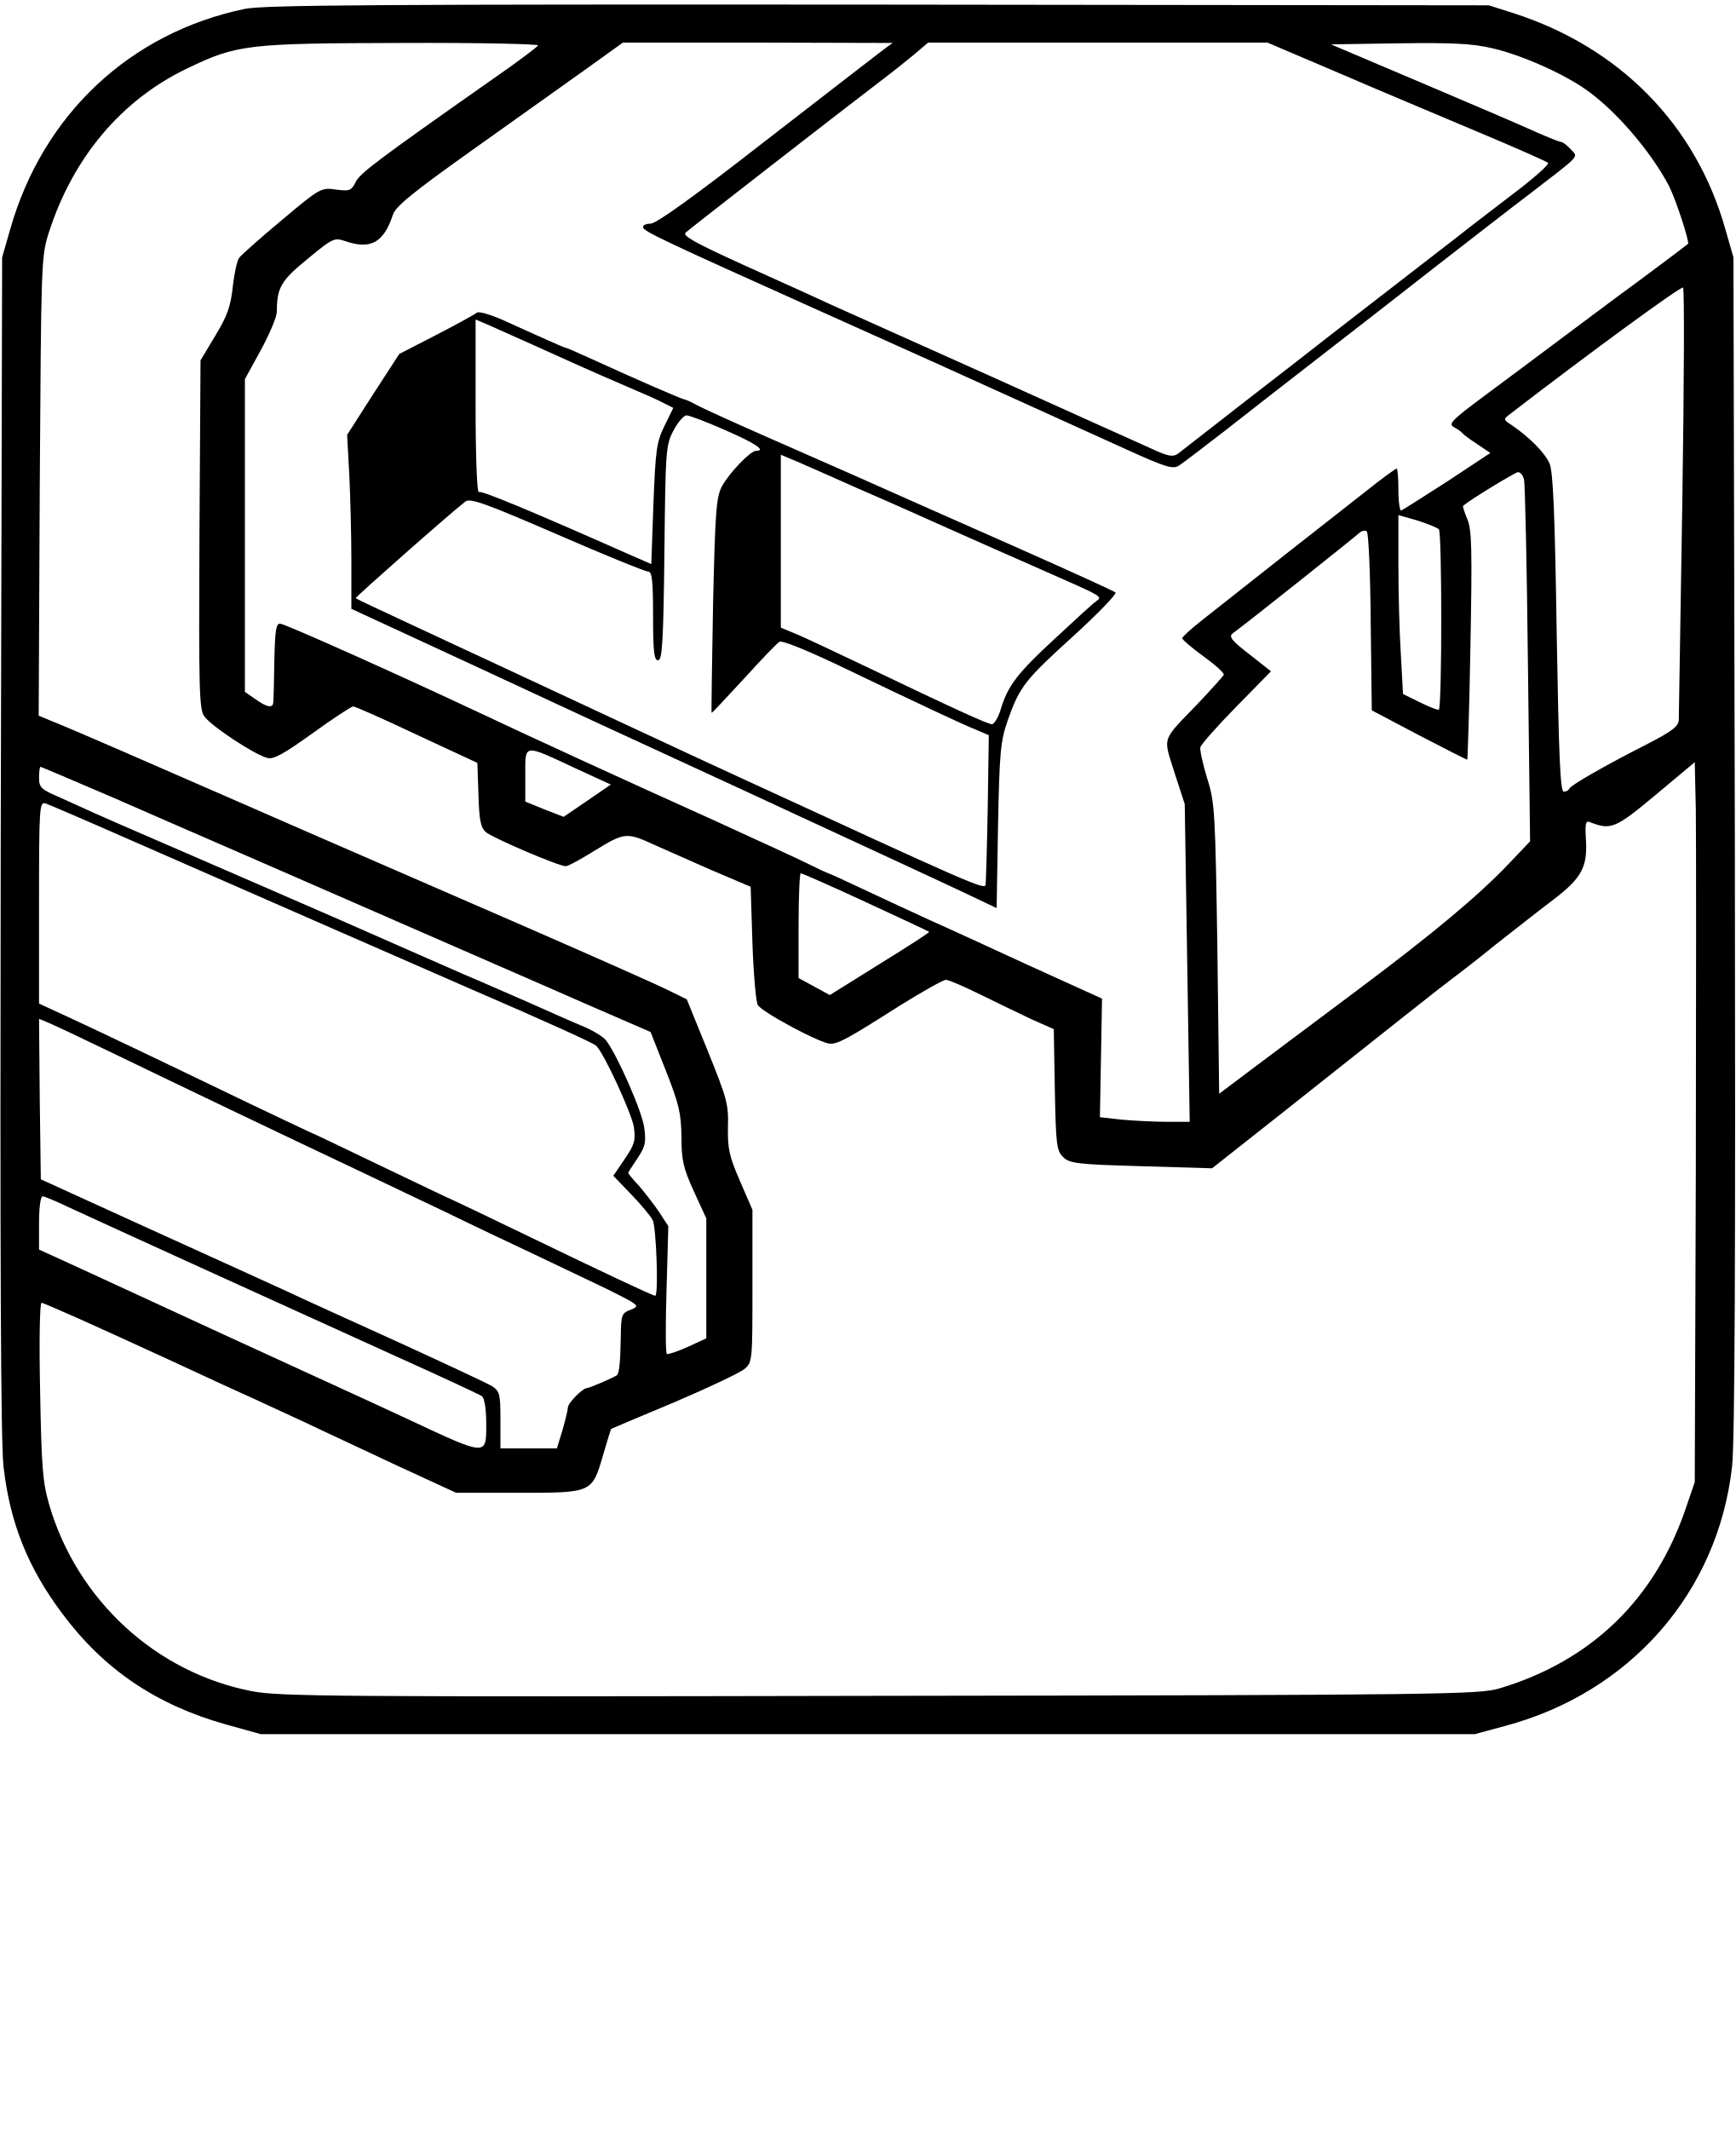
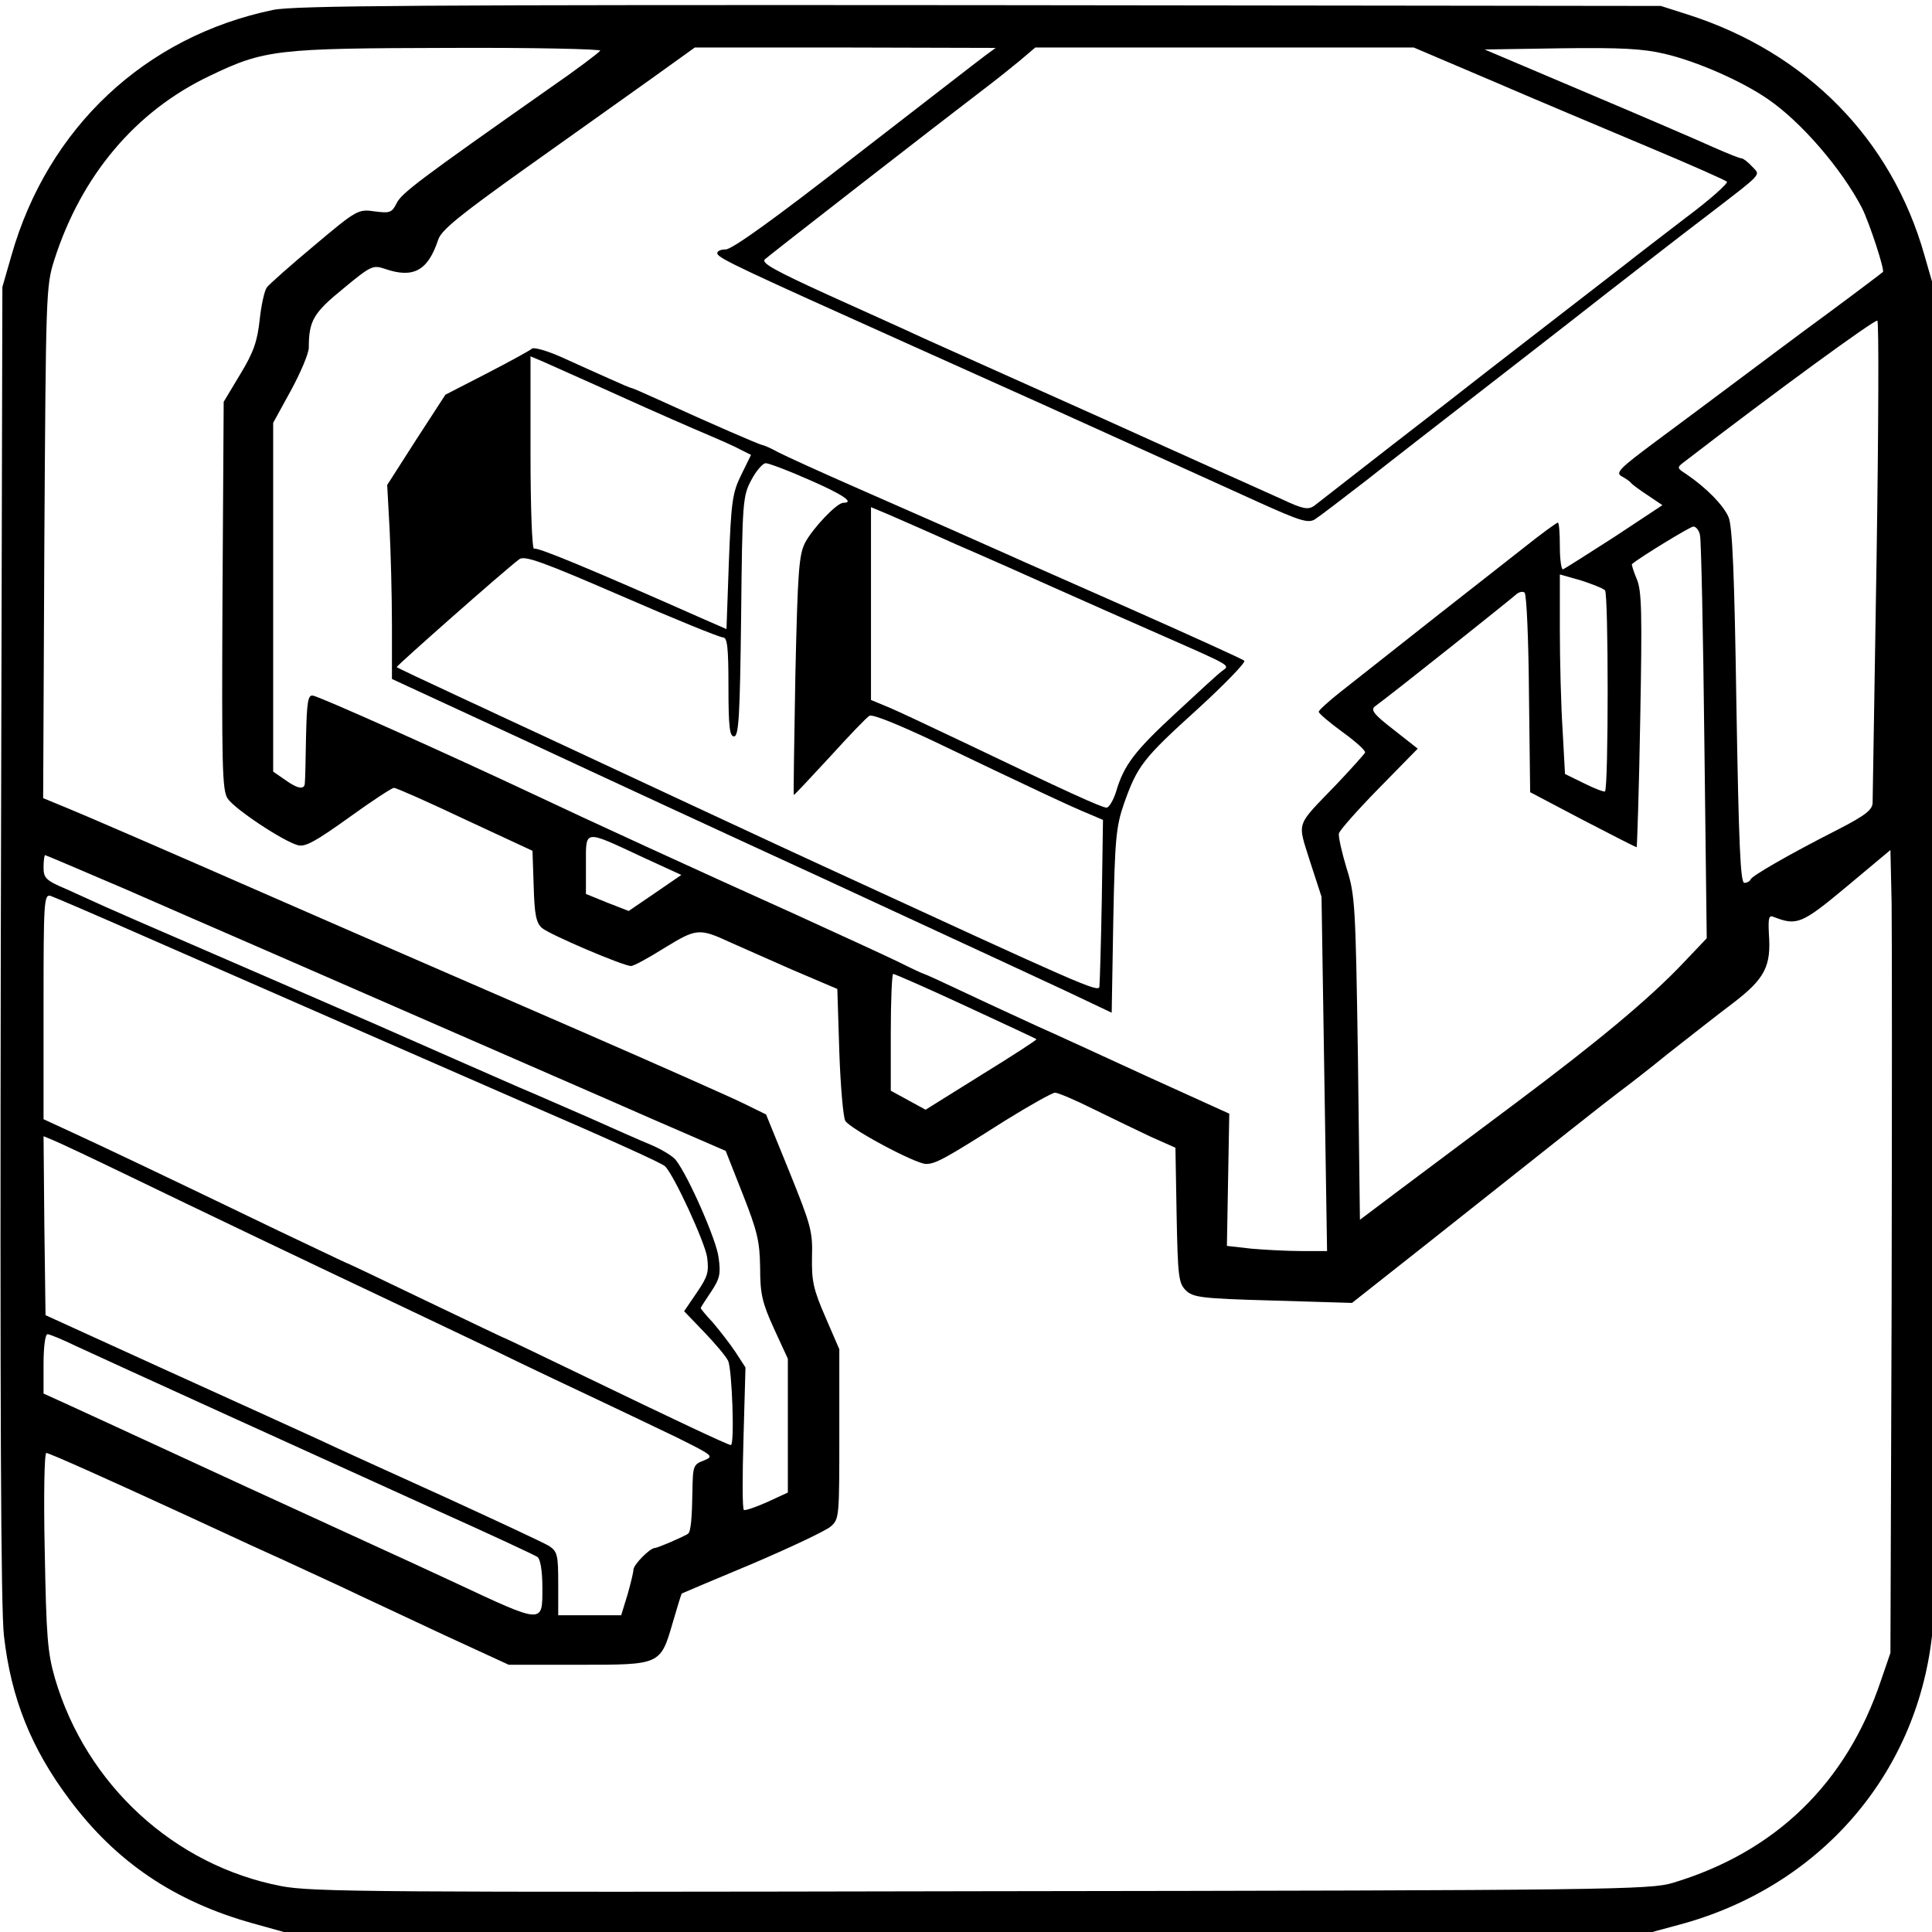
- <svg xmlns="http://www.w3.org/2000/svg" version="1" width="652" height="800" viewBox="0 0 489 600">
+ <svg xmlns="http://www.w3.org/2000/svg" version="1" viewBox="0 0 488 488">
  <path d="M69 2.5c-32.3 6.7-56.9 29.7-66.1 62l-2.3 8L.2 238C0 354.5.2 406.4 1 413.2c1.8 15.8 6.9 28.5 16.6 41.4 11.7 15.7 26.5 25.7 46.2 31.2l9.7 2.7h342l8.5-2.3c35.3-9.4 60-37.6 64-73 .8-6.8 1-58.7.8-175.2l-.4-165.5-2.3-8c-8.3-29.4-29.8-51.2-59.7-60.8l-6.9-2.2-172-.2C106.9 1.2 74.3 1.4 69 2.5zm82.6 10.3c-.3.5-6 4.8-12.8 9.5-32.6 22.9-37.4 26.5-38.6 29-1.2 2.4-1.7 2.6-5.5 2.1-4.2-.6-4.5-.5-15.3 8.6-6 5-11.4 9.8-12 10.6-.6.8-1.4 4.4-1.8 8.1-.6 5.5-1.5 8.2-4.9 13.8l-4.2 7-.3 48.9c-.2 43.1-.1 49.2 1.3 51.3 1.8 2.7 14.2 10.9 17.8 11.8 1.8.5 4.6-1.1 12.7-6.9 5.8-4.2 11-7.6 11.5-7.6.6 0 8.7 3.6 18 8l17 7.9.3 8.9c.2 7.1.6 9.3 2.1 10.6 1.8 1.6 20.5 9.6 22.5 9.6.7 0 4.5-2.1 8.5-4.6 8-4.9 8.7-5 16.5-1.4 2.2 1 9.3 4.1 15.6 6.9l11.5 4.9.5 15.9c.3 8.7 1 16.5 1.5 17.4 1.3 2.1 17.8 10.9 20.4 10.9 2.4 0 4.8-1.3 19.9-10.9 6.3-3.9 12-7.1 12.7-7.1.7 0 5 1.8 9.6 4.1 4.5 2.2 11.1 5.4 14.5 7l6.3 2.8.3 17c.3 15.5.5 17.2 2.3 19 1.8 1.8 3.8 2.1 22 2.6l20 .6 18.5-14.6c33.8-26.8 45.4-36 49-38.7 1.9-1.4 7.6-5.8 12.5-9.8 5-3.9 12.2-9.6 16.2-12.6 8.1-6.2 9.7-9.3 9.1-17.5-.2-4.1 0-4.8 1.2-4.3 5.9 2.3 7.1 1.8 18.5-7.7l11-9.2.3 13.4c.1 7.4.1 53 0 101.4l-.3 88-2.4 7c-8.7 25.9-26.6 43.3-52.6 51.1-5.7 1.7-15.4 1.9-174.5 2.1-153.2.3-169.3.2-177-1.3-27-5.2-49.2-25.6-57.1-52.4-1.9-6.6-2.2-10.5-2.6-32.3-.3-13.7-.1-24.7.4-24.7.7 0 14.6 6.2 36.3 16.2 13.8 6.4 18.8 8.7 23.5 10.8 2.8 1.3 9.3 4.3 14.5 6.7 5.2 2.5 16.9 7.9 26 12.2l16.5 7.6h17.7c20.8 0 20.6.1 23.8-10.9 1.1-3.8 2.1-7 2.2-7.1.2-.1 8.2-3.5 17.8-7.5 9.6-4.1 18.5-8.3 19.8-9.4 2.2-1.9 2.2-2.4 2.2-23.4v-21.4l-3.5-8.1c-3.1-7.1-3.5-9.2-3.4-15.2.2-6.5-.3-8.1-5.7-21.5l-5.9-14.5-5.5-2.7c-3-1.5-21.5-9.7-41-18.2s-55.3-24-79.5-34.6c-24.2-10.6-46.8-20.4-50.3-21.8l-6.3-2.6.3-64.5c.4-62.8.4-64.8 2.5-71.4 6.8-21.3 20.5-37.6 39.2-46.5 13.9-6.7 17-7 60.4-7.1 21.4-.1 38.6.3 38.3.7zm97.3 1.2c-1.5 1.1-16.3 12.6-33 25.5-20.4 15.9-31 23.5-32.6 23.5-1.4 0-2.3.5-2.1 1.1.4 1.2 6.4 4 47.8 22.6 12.9 5.8 28.5 12.8 34.5 15.5 30.7 13.9 43.1 19.5 54.3 24.6 10.6 4.8 12.6 5.4 14.3 4.4 1.1-.7 7-5.2 13.2-10 6.2-4.9 18.2-14.2 26.7-20.8 8.5-6.6 23.6-18.3 33.4-26 9.8-7.6 21.1-16.4 25.1-19.4 15.2-11.7 14.2-10.6 12.1-12.9-1.1-1.2-2.3-2.1-2.7-2.1-.5 0-3.7-1.3-7.1-2.8-3.5-1.6-17.9-7.8-32.1-13.8L375 12.5l19.2-.3c15.3-.2 20.8.1 26.3 1.4 8.1 1.9 19.3 6.8 26 11.4 8.5 5.8 18.7 17.7 23.8 27.5 1.9 3.8 5.8 15.7 5.3 16.2-.2.2-6.4 4.9-13.7 10.3-7.4 5.4-17.9 13.3-23.4 17.4-5.5 4.1-14.7 11-20.4 15.2-9 6.7-10.1 7.8-8.5 8.7 1.1.6 2.1 1.3 2.4 1.7.3.4 2.2 1.8 4.2 3.1l3.7 2.5-12.1 8c-6.7 4.3-12.5 8-13 8.2-.4.2-.8-2.4-.8-5.7 0-3.4-.2-6.1-.5-6.1s-4.3 2.9-8.8 6.5c-4.5 3.5-14.1 11.1-21.3 16.7-13.4 10.6-16 12.6-25.1 19.8-2.9 2.3-5.3 4.5-5.2 4.8 0 .4 2.7 2.7 6 5.1 3.3 2.4 5.9 4.7 5.7 5.2-.2.4-3.5 4.1-7.3 8.1-10.4 10.8-9.8 9.1-6.6 19.4l2.9 8.9.7 44.7.7 44.8h-6.5c-3.5 0-9.2-.3-12.6-.6l-6.2-.7.3-16.7.3-16.7L290 272c-11.3-5.2-23.9-11-28-12.8-4.1-1.9-12.2-5.6-17.9-8.3-5.7-2.7-10.5-4.9-10.7-4.9-.2 0-3.2-1.4-6.6-3.1-3.5-1.7-15.1-7-25.8-11.9-23.8-10.7-53-24.1-66.5-30.5-20.4-9.6-54-24.7-55.5-24.8-1.2-.2-1.5 1.6-1.7 10.3-.1 5.8-.2 11.1-.3 11.7 0 1.9-1.8 1.6-5.1-.8l-2.9-2v-88.1l4.5-8.2C76 94 78 89.2 78 87.8c0-6.8 1.2-8.8 8.7-14.9 7-5.8 7.5-6 10.5-5 7.2 2.5 10.9.5 13.5-7.4.8-2.4 5.5-6.2 21.9-17.9 11.5-8.2 25.9-18.4 31.9-22.7l11-7.9h38l38 .1-2.6 1.9zm128.4 6.6c11.1 4.8 28.8 12.2 39.2 16.6 10.5 4.4 19.3 8.3 19.7 8.7.4.3-4.2 4.5-10.4 9.1-6.1 4.7-12.8 9.8-14.9 11.5-4.5 3.5-23.8 18.4-34.9 27-4.2 3.3-15.5 12.1-25.1 19.5l-19 14.8c-1.5 1-2.8.8-8.1-1.7-3.5-1.6-23.9-10.7-45.3-20.4-21.5-9.6-41.9-18.8-45.5-20.4-3.6-1.7-14.3-6.5-23.8-10.8-13.6-6.2-17-8.1-16-9 1.2-1.1 43.9-34.3 55.2-42.9 2.8-2.1 6.9-5.4 9.1-7.2l4-3.4h95.6l20.2 8.6zM474 141c-.5 32.7-1 60.5-1 61.7 0 1.8-1.7 3.2-8.7 6.8-12.6 6.4-21.7 11.7-22.1 12.6-.2.5-.9.9-1.6.9-1 0-1.4-9.8-2-44.6-.5-33.2-1-45.5-2-47.8-1.3-3-5.5-7.3-10.6-10.8-2.5-1.6-2.5-1.7-.5-3.2 22.6-17.4 48.2-36.1 48.7-35.6.4.3.3 27.3-.2 60zm-44.6-5.8c.3 1.3.8 24.7 1.1 52.1l.6 49.7-5.8 6.1c-8.6 9.1-21.6 19.9-42.3 35.4-10.2 7.6-23.2 17.4-29 21.7l-10.5 7.9-.5-40.8c-.6-38.7-.7-41.2-2.9-48.1-1.2-4-2.1-8-1.9-8.7.2-.8 4.7-5.9 10.1-11.4l9.8-10-6.1-4.8c-4.8-3.7-5.8-4.9-4.8-5.8 4.8-3.5 34.5-27.2 35.7-28.3.7-.7 1.8-.9 2.2-.5.5.5 1 12 1.1 25.7l.3 24.7 13.3 7c7.3 3.8 13.4 6.9 13.6 6.9.1 0 .6-14.5.9-32.2.5-26.9.4-32.7-.9-35.6-.8-1.9-1.3-3.6-1.2-3.7 2.1-1.8 14.6-9.4 15.5-9.5.7 0 1.5 1 1.7 2.2zm-24 13.9c.9.8.9 49.9 0 50.8-.2.2-2.6-.7-5.2-2l-4.9-2.4-.6-11c-.4-6.1-.7-17.4-.7-25.2v-14.2l5.3 1.5c2.8.9 5.6 2 6.1 2.5zm-243.1 67.4l9.8 4.5-6.7 4.6-6.6 4.5-5.4-2.1-5.4-2.2v-7.5c0-8.9-.7-8.8 14.3-1.8zm-130.6 8.1c10.9 4.8 23.2 10.1 27.3 11.9 4.1 1.8 25.3 11 47 20.5s48 20.9 58.4 25.5l18.9 8.2 4.3 10.9c3.7 9.4 4.3 11.9 4.4 18.6 0 6.6.5 8.8 3.5 15.4l3.5 7.6V377l-5.2 2.4c-2.9 1.3-5.6 2.2-5.9 2-.4-.2-.4-8.4-.1-18.2l.5-17.8-2.6-4c-1.4-2.1-4-5.4-5.6-7.3-1.7-1.8-3.1-3.5-3.1-3.7 0-.2 1.2-2 2.6-4.1 2.2-3.3 2.5-4.5 1.9-8.7-.5-4.3-7.6-20.5-10.8-24.6-.7-.9-3.4-2.6-6.2-3.8-2.7-1.1-9.7-4.2-15.5-6.8-5.8-2.5-13.9-6.1-18-7.8-4.1-1.8-20.1-8.8-35.5-15.6-15.4-6.7-36.3-15.8-46.5-20.2-10.2-4.4-20.3-8.8-22.5-9.8-2.2-1-6.6-3-9.7-4.4-5.2-2.2-5.8-2.8-5.8-5.5 0-1.7.2-3.1.4-3.1s9.3 3.9 20.3 8.6zm4.3 11.7c30.5 13.4 82.5 36.1 95.5 41.8 22.9 9.9 35.7 15.7 36.5 16.5 2.3 2.3 10 19.1 10.6 22.9.5 3.8.2 4.9-2.6 9l-3.2 4.7 5 5.2c2.7 2.8 5.5 6.1 6.1 7.3 1 1.9 1.7 21.3.7 21.3-.7 0-14.9-6.7-36-16.9-11.4-5.5-21-10.1-21.1-10.1-.2 0-9.1-4.3-20-9.5-10.8-5.2-19.8-9.5-20-9.5-.1 0-7.8-3.7-17.1-8.1-30.5-14.7-43.8-21-51.6-24.6l-7.8-3.6v-28.5c0-26.6.1-28.4 1.8-27.9.9.3 11.4 4.8 23.2 10zm207.9 17.8c9.7 4.5 17.7 8.2 17.9 8.4.2.1-6.1 4.2-13.9 9l-14.1 8.8-4.4-2.4-4.4-2.4v-14.7c0-8.2.3-14.8.6-14.8.4 0 8.6 3.6 18.3 8.1zM32.5 297c16.7 8.1 50.4 24.2 68 32.5 5 2.4 16.2 7.7 25 11.9 8.8 4.3 20.5 9.8 26 12.4 5.5 2.6 14.3 6.8 19.5 9.3 9.2 4.6 9.4 4.7 6.8 5.8-2.7 1-2.8 1.4-2.9 7.8-.1 6.6-.4 10.2-1.1 10.7-1 .7-7.7 3.6-8.4 3.6-1.2 0-5.4 4.2-5.4 5.5 0 .6-.7 3.5-1.5 6.3l-1.6 5.2H141v-8c0-7.2-.2-8.1-2.3-9.5-1.3-.8-13.1-6.3-26.2-12.3-13.2-6-27.6-12.5-32-14.6-4.4-2-21.7-9.9-38.5-17.5l-30.5-13.9-.3-22.6L11 287l2.2.9c1.3.5 10 4.6 19.3 9.1zm-13.3 43c8.6 4 63.1 28.8 91.8 41.8 12.9 5.8 24.1 11 24.8 11.5.7.6 1.2 3.5 1.2 7.8 0 9.1.4 9.2-22-1.3-3.6-1.7-17.1-7.9-30-13.8-12.9-5.9-32.5-14.9-43.5-20s-22.4-10.3-25.2-11.6L11 352v-7.5c0-4.1.4-7.5 1-7.5.5 0 3.7 1.3 7.2 3z" />
  <path d="M134.3 88.1c-.4.4-5.5 3.2-11.3 6.2l-10.5 5.4-7.4 11.4-7.3 11.4.6 11c.3 6 .6 17.1.6 24.5v13.5l33.3 15.4c18.2 8.5 52.1 24.2 75.2 34.8 23.1 10.7 43.8 20.3 46 21.3 2.2 1 9.2 4.3 15.7 7.3l11.6 5.5.4-23.2c.4-20.7.7-23.8 2.7-29.6 3.4-9.6 4.8-11.4 18.6-23.9 6.9-6.3 12.2-11.8 11.8-12.2-.4-.4-13.2-6.2-28.3-12.9-15.1-6.7-28.8-12.7-30.5-13.5-7.6-3.4-22.5-10-38.5-17-9.6-4.2-18.8-8.4-20.5-9.3-1.6-.9-3.4-1.7-4-1.8-.9-.2-12.3-5.1-26.3-11.5-3.5-1.6-6.5-2.9-6.7-2.9-.3 0-2.8-1.1-5.7-2.4-2.9-1.3-8.3-3.7-12-5.4-3.6-1.6-7-2.6-7.5-2.1zm22.2 11.9c8.8 4 18.7 8.3 22 9.7 3.3 1.4 7.2 3.1 8.6 3.9l2.6 1.3-2.5 5.1c-2.2 4.5-2.5 6.6-3.1 22l-.6 16.9-5.5-2.4c-28.9-12.8-42.4-18.4-43.1-17.9-.5.3-.9-10.3-.9-24.1V90l3.3 1.4c1.7.8 10.4 4.6 19.2 8.6zm47.9 21.2c8.5 3.7 11.6 5.8 8.6 5.8-1.6 0-7.6 6.3-9.6 10-1.6 3.1-1.9 6.9-2.5 33.5-.3 16.5-.5 30.1-.4 30.3.1.1 4.1-4.2 9-9.5 4.9-5.4 9.4-10.1 10.1-10.5.7-.5 7.5 2.3 16 6.3 24.6 11.8 35.7 17 39.5 18.5l3.5 1.5-.3 20.2c-.2 11.1-.5 20.9-.6 21.9-.2 1.6-4.1-.2-69.7-30.4-4.7-2.1-59.8-27.8-70.7-32.9-3.5-1.6-13.1-6.1-21.5-10-8.4-3.9-15.4-7.2-15.6-7.4-.2-.2 26.7-24 30.9-27.2 1.3-1.1 5.7.5 25.8 9.2 13.3 5.8 24.9 10.5 25.7 10.5 1.1 0 1.4 2.3 1.4 12.5 0 10.1.3 12.5 1.4 12.5 1.2 0 1.5-5 1.8-30.3.3-29.1.4-30.4 2.6-34.5 1.2-2.3 2.9-4.2 3.6-4.2.8 0 5.8 1.9 11 4.2zm37.1 16.3c7.2 3.1 18.9 8.3 26 11.5 7.2 3.2 18.9 8.4 26 11.5 17.7 7.8 17.2 7.5 15.3 8.9-.9.6-6.1 5.4-11.7 10.6-10.5 9.7-13.2 13.2-15.2 20-.7 2.2-1.8 4-2.4 4-1.2 0-10.2-4.1-36.5-16.7-7.4-3.5-15.6-7.4-18.2-8.5l-4.8-2v-48.7l4.3 1.8c2.3 1 10.1 4.4 17.2 7.6z" />
</svg>
